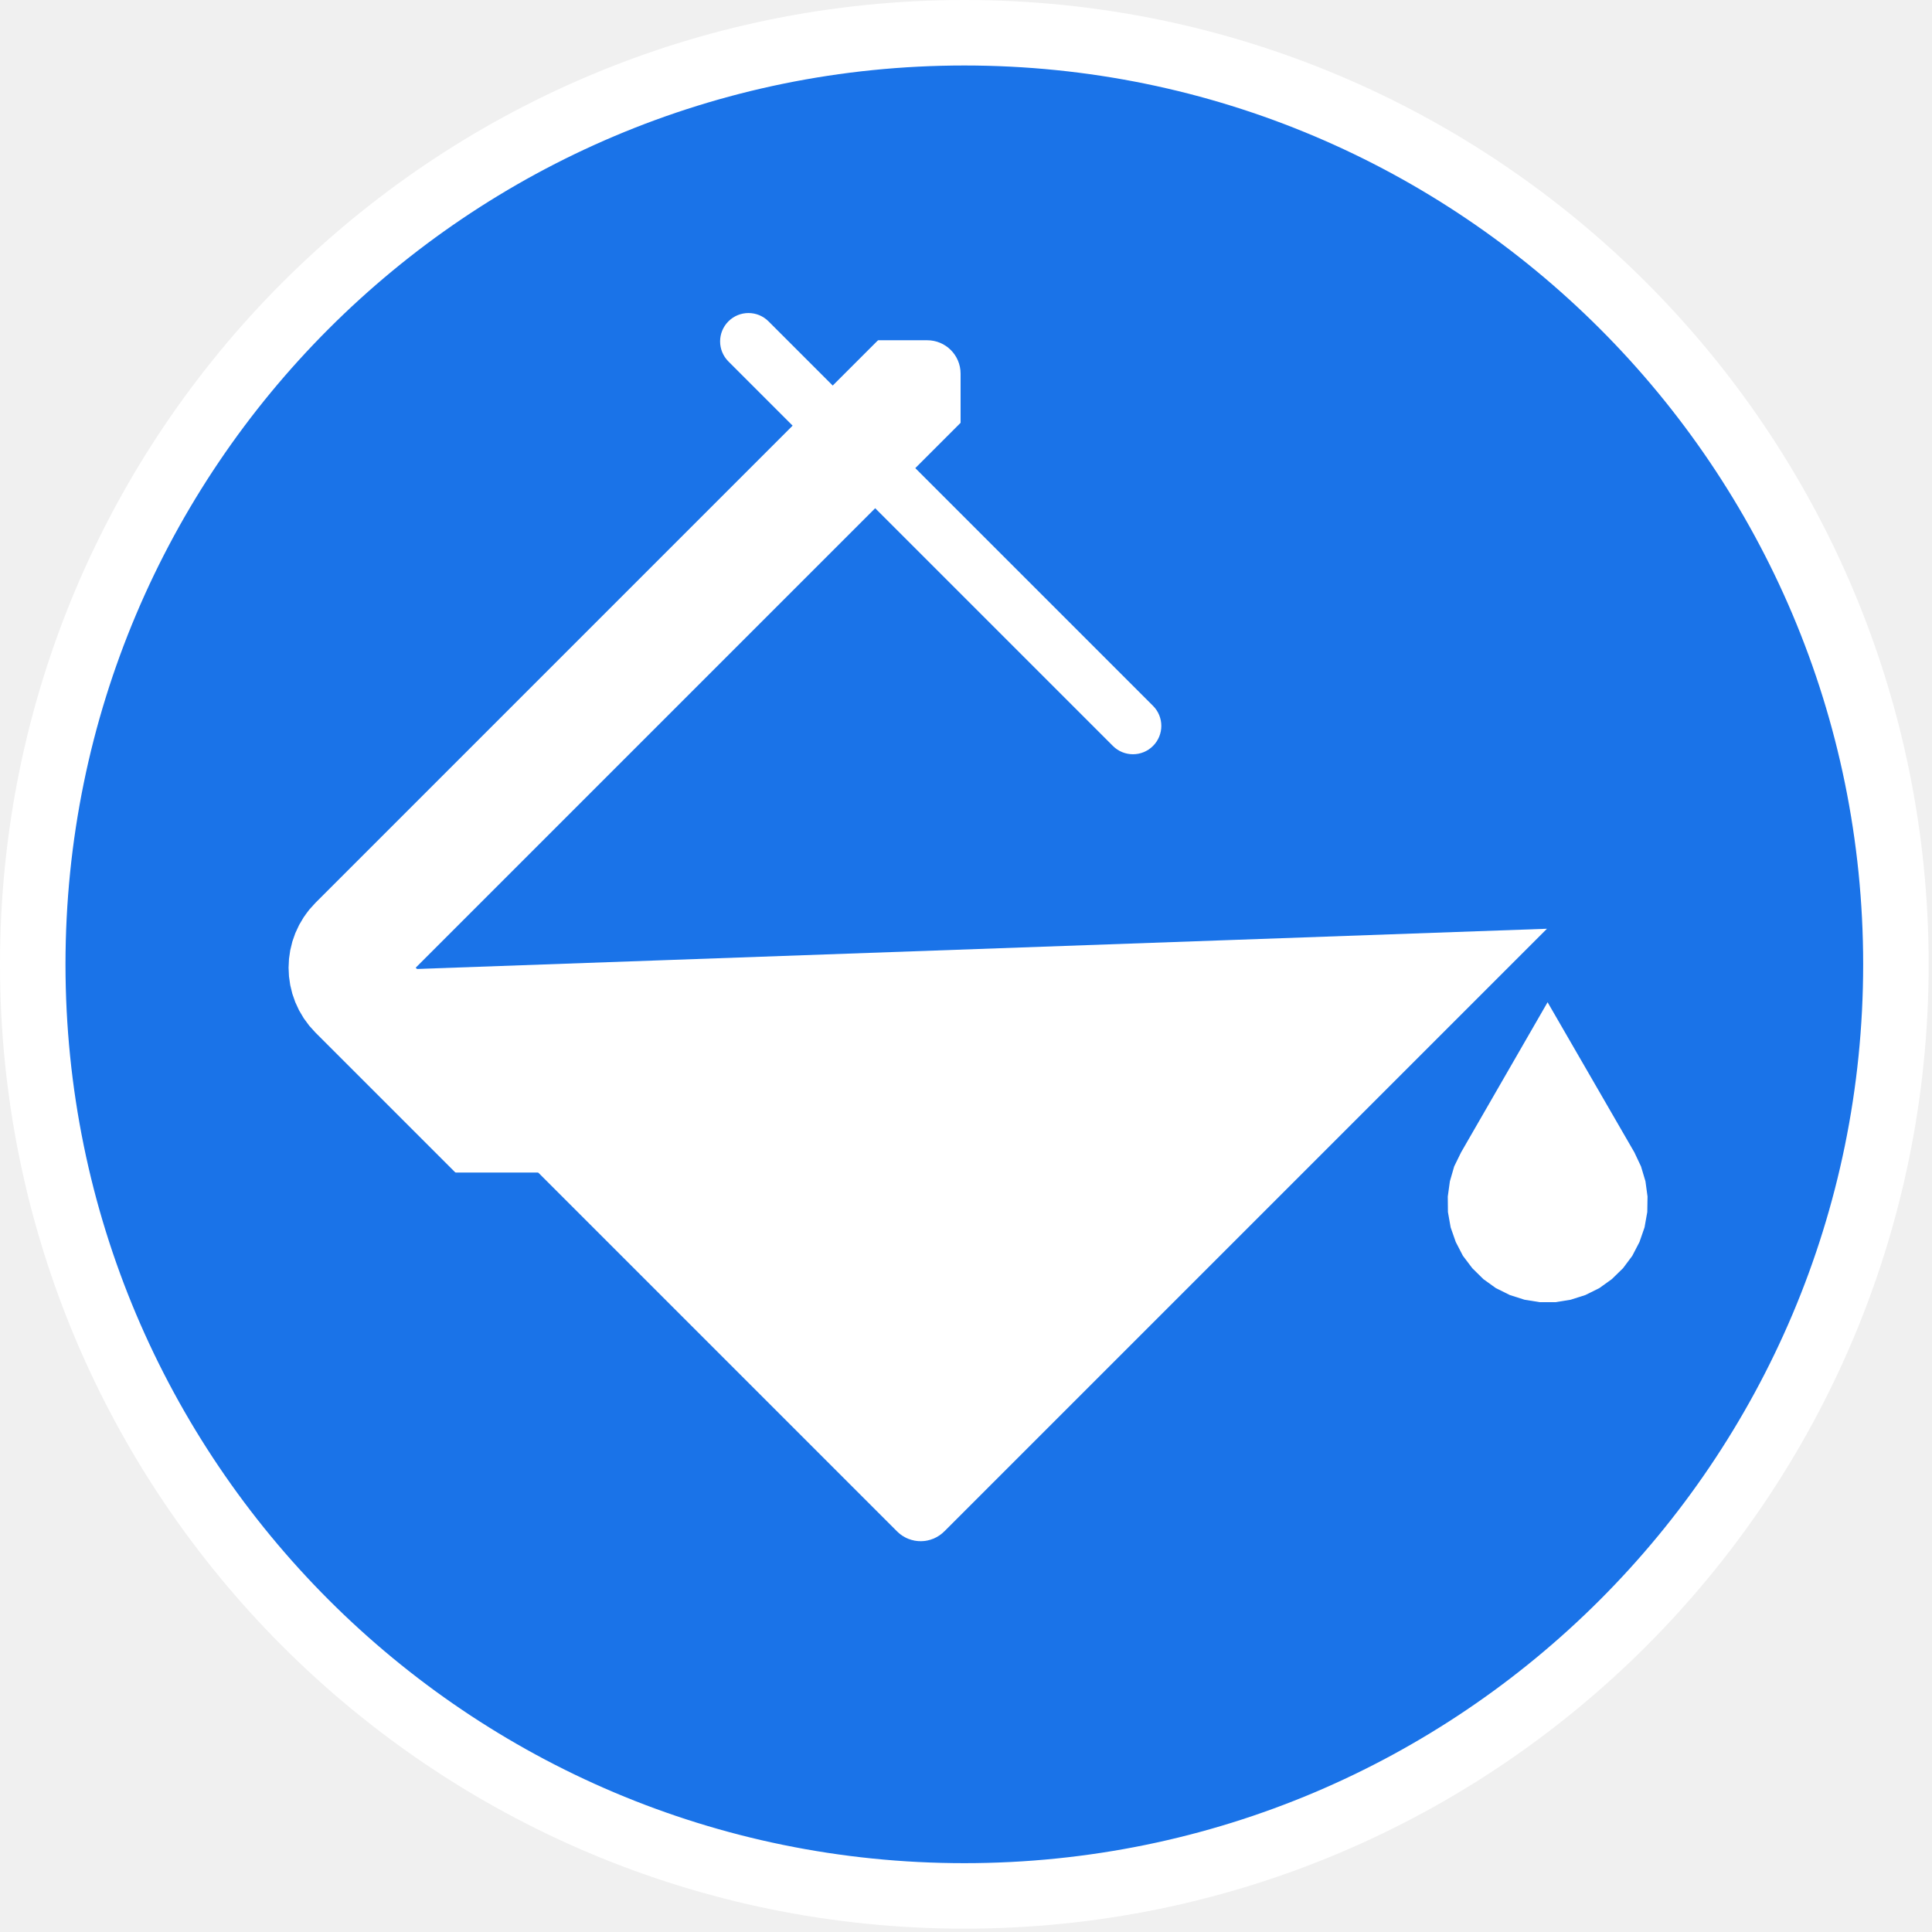
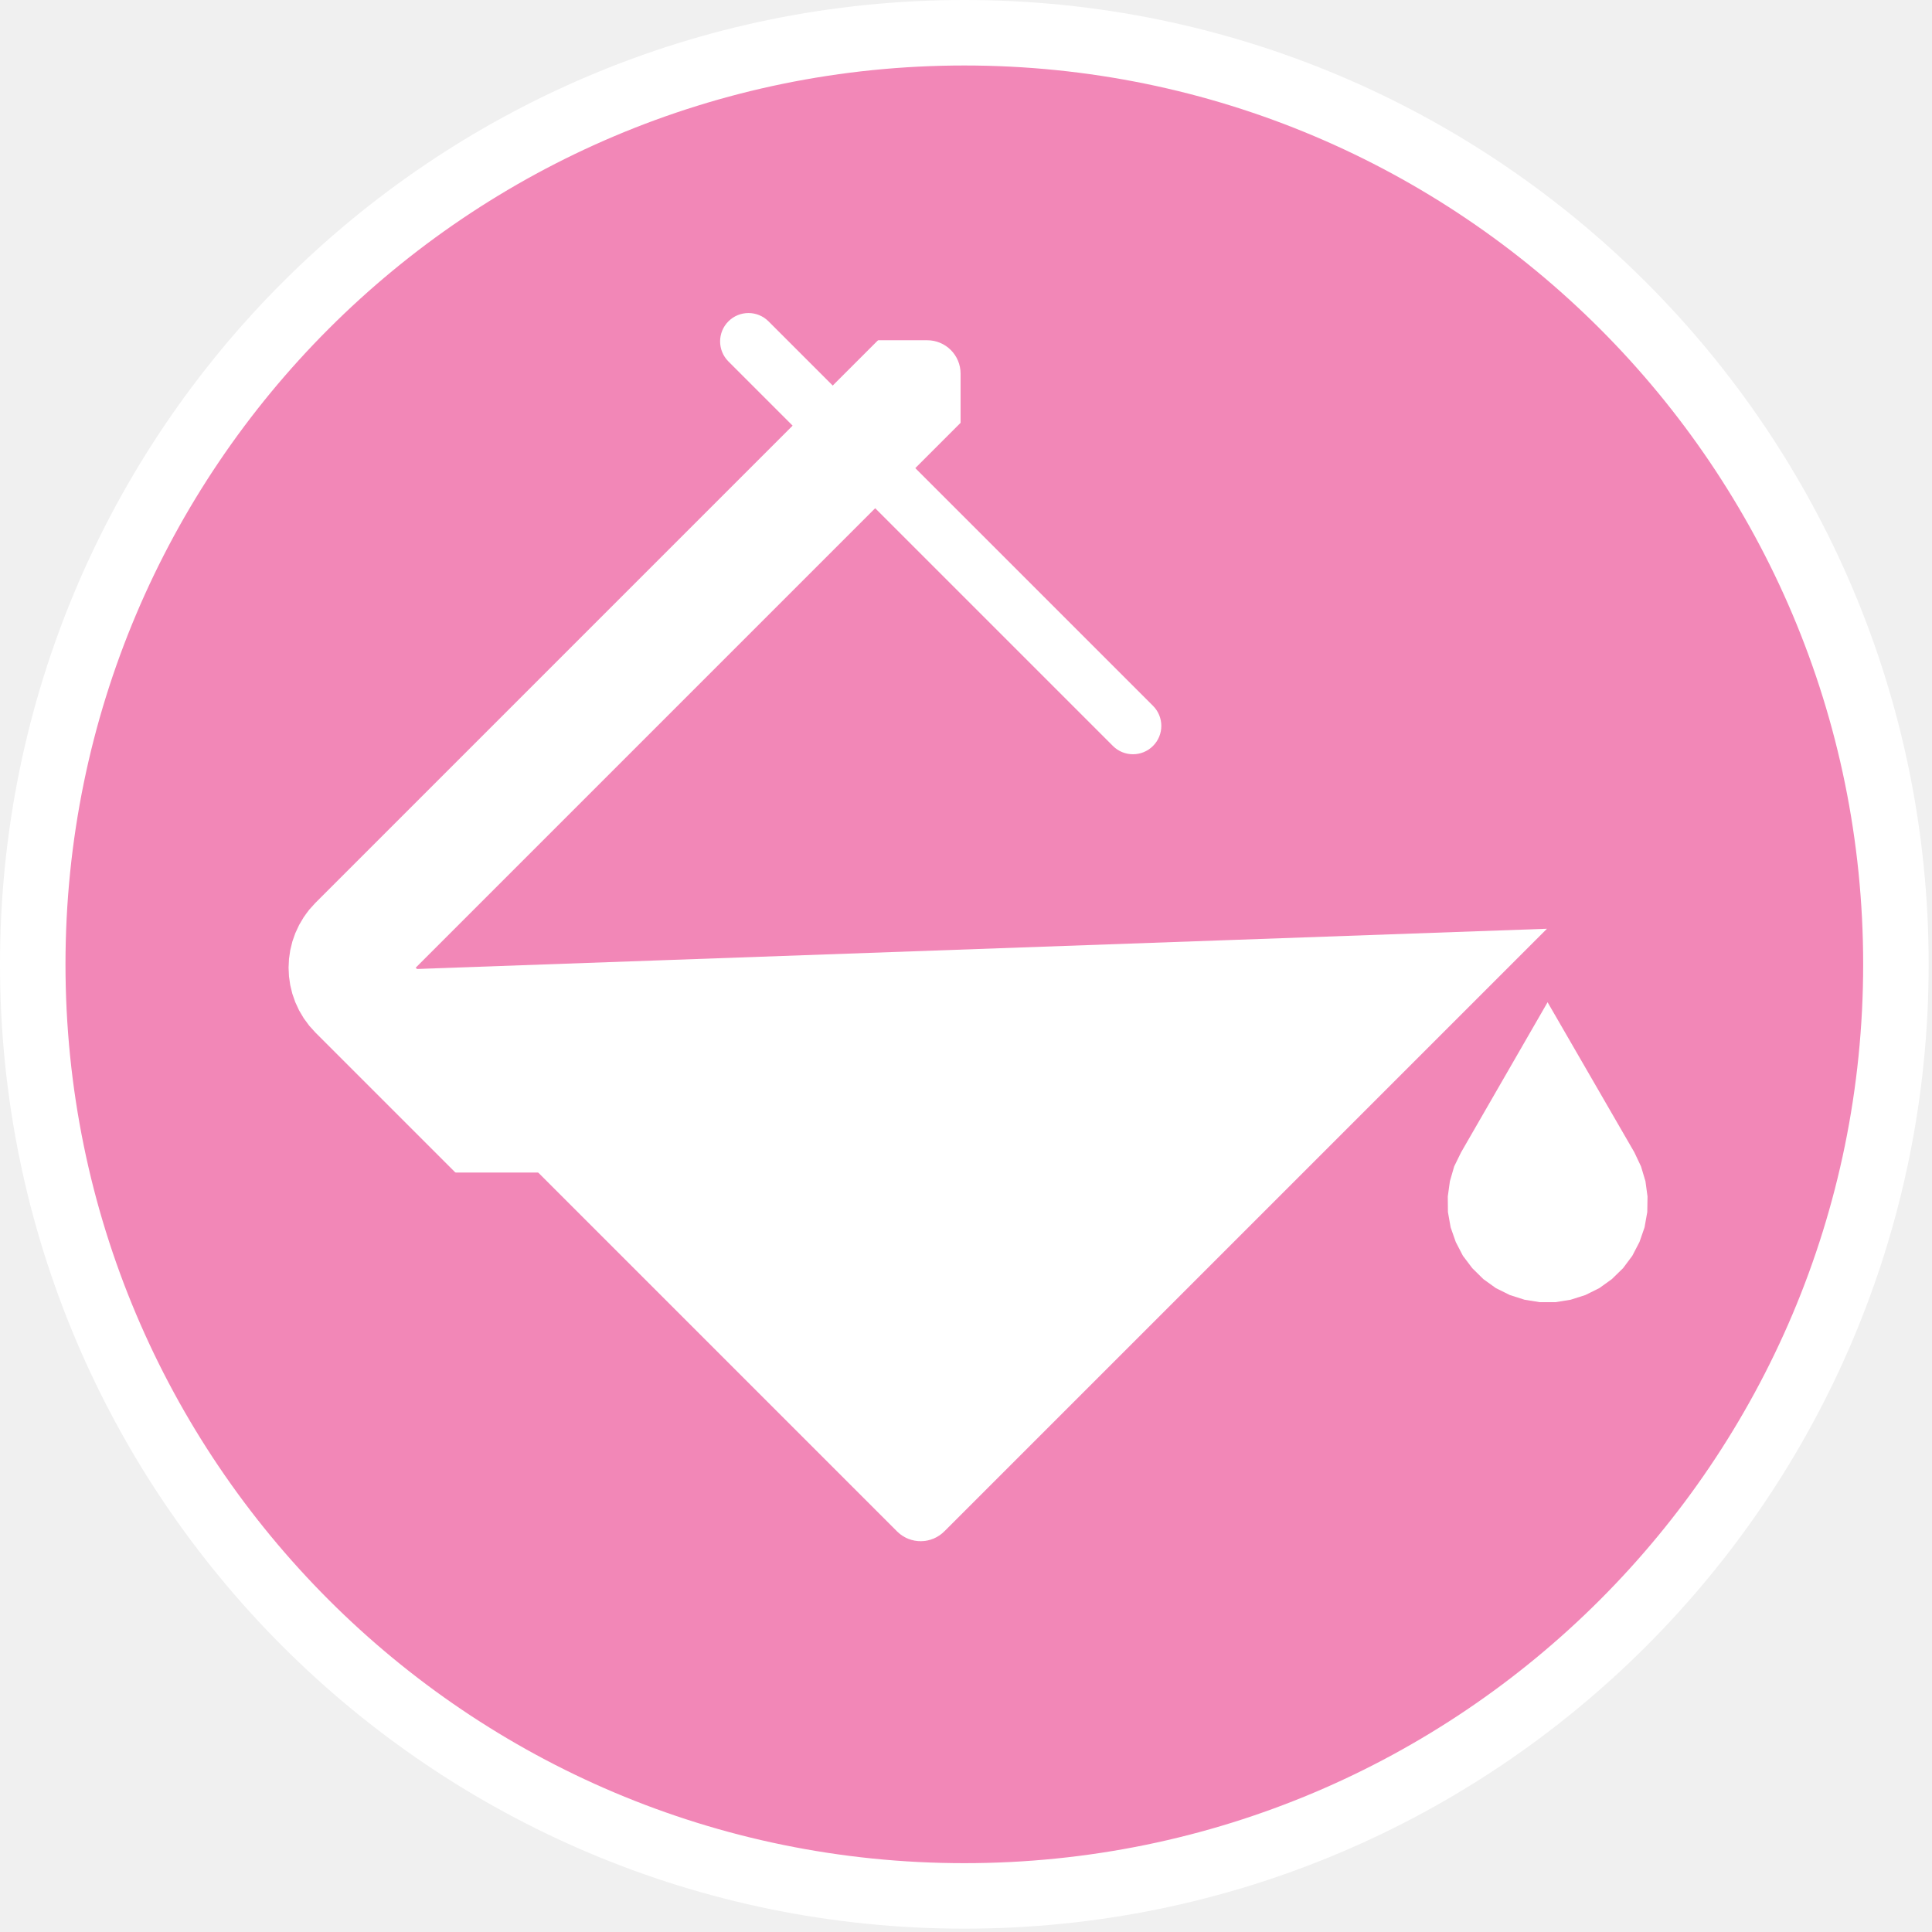
<svg xmlns="http://www.w3.org/2000/svg" width="59" height="59" viewBox="0 0 59 59" fill="none">
-   <circle cx="29.449" cy="29.449" r="28.449" fill="#1A73E8" stroke="white" stroke-width="2" />
+   <circle cx="29.449" cy="29.449" r="28.449" fill="#F287B7" stroke="white" stroke-width="2" />
  <path d="M45.362 35.989L45.518 35.67L47.262 32.644L49.008 35.664L49.16 35.986L49.251 36.29L49.293 36.6L49.288 36.915L49.233 37.224L49.129 37.524L48.982 37.807L48.797 38.055L48.566 38.28L48.314 38.461L48.032 38.601L47.728 38.698L47.418 38.748H47.105L46.794 38.698L46.49 38.601L46.208 38.461L45.959 38.282L45.729 38.055L45.539 37.804L45.394 37.524L45.289 37.224L45.235 36.919L45.232 36.605L45.276 36.286L45.362 35.989Z" fill="white" stroke="white" stroke-width="2.037" />
  <mask id="path-3-inside-1_207_39" fill="white">
    <rect x="29.335" y="10.391" width="25.417" height="27.098" rx="1.019" transform="rotate(45 29.335 10.3906)" />
  </mask>
  <rect x="29.335" y="10.391" width="25.417" height="27.098" rx="1.019" transform="rotate(45 29.335 10.3906)" stroke="white" stroke-width="3.566" mask="url(#path-3-inside-1_207_39)" />
  <path d="M28.026 46.137L12.384 30.495L45.009 29.334L28.206 46.137C28.156 46.187 28.076 46.187 28.026 46.137Z" fill="white" stroke="white" stroke-width="1.783" />
  <rect x="34.599" y="23.357" width="18.286" height="1.681" rx="0.84" transform="rotate(-135 34.5986 23.3566)" fill="white" stroke="white" stroke-width="0.051" />
</svg>
